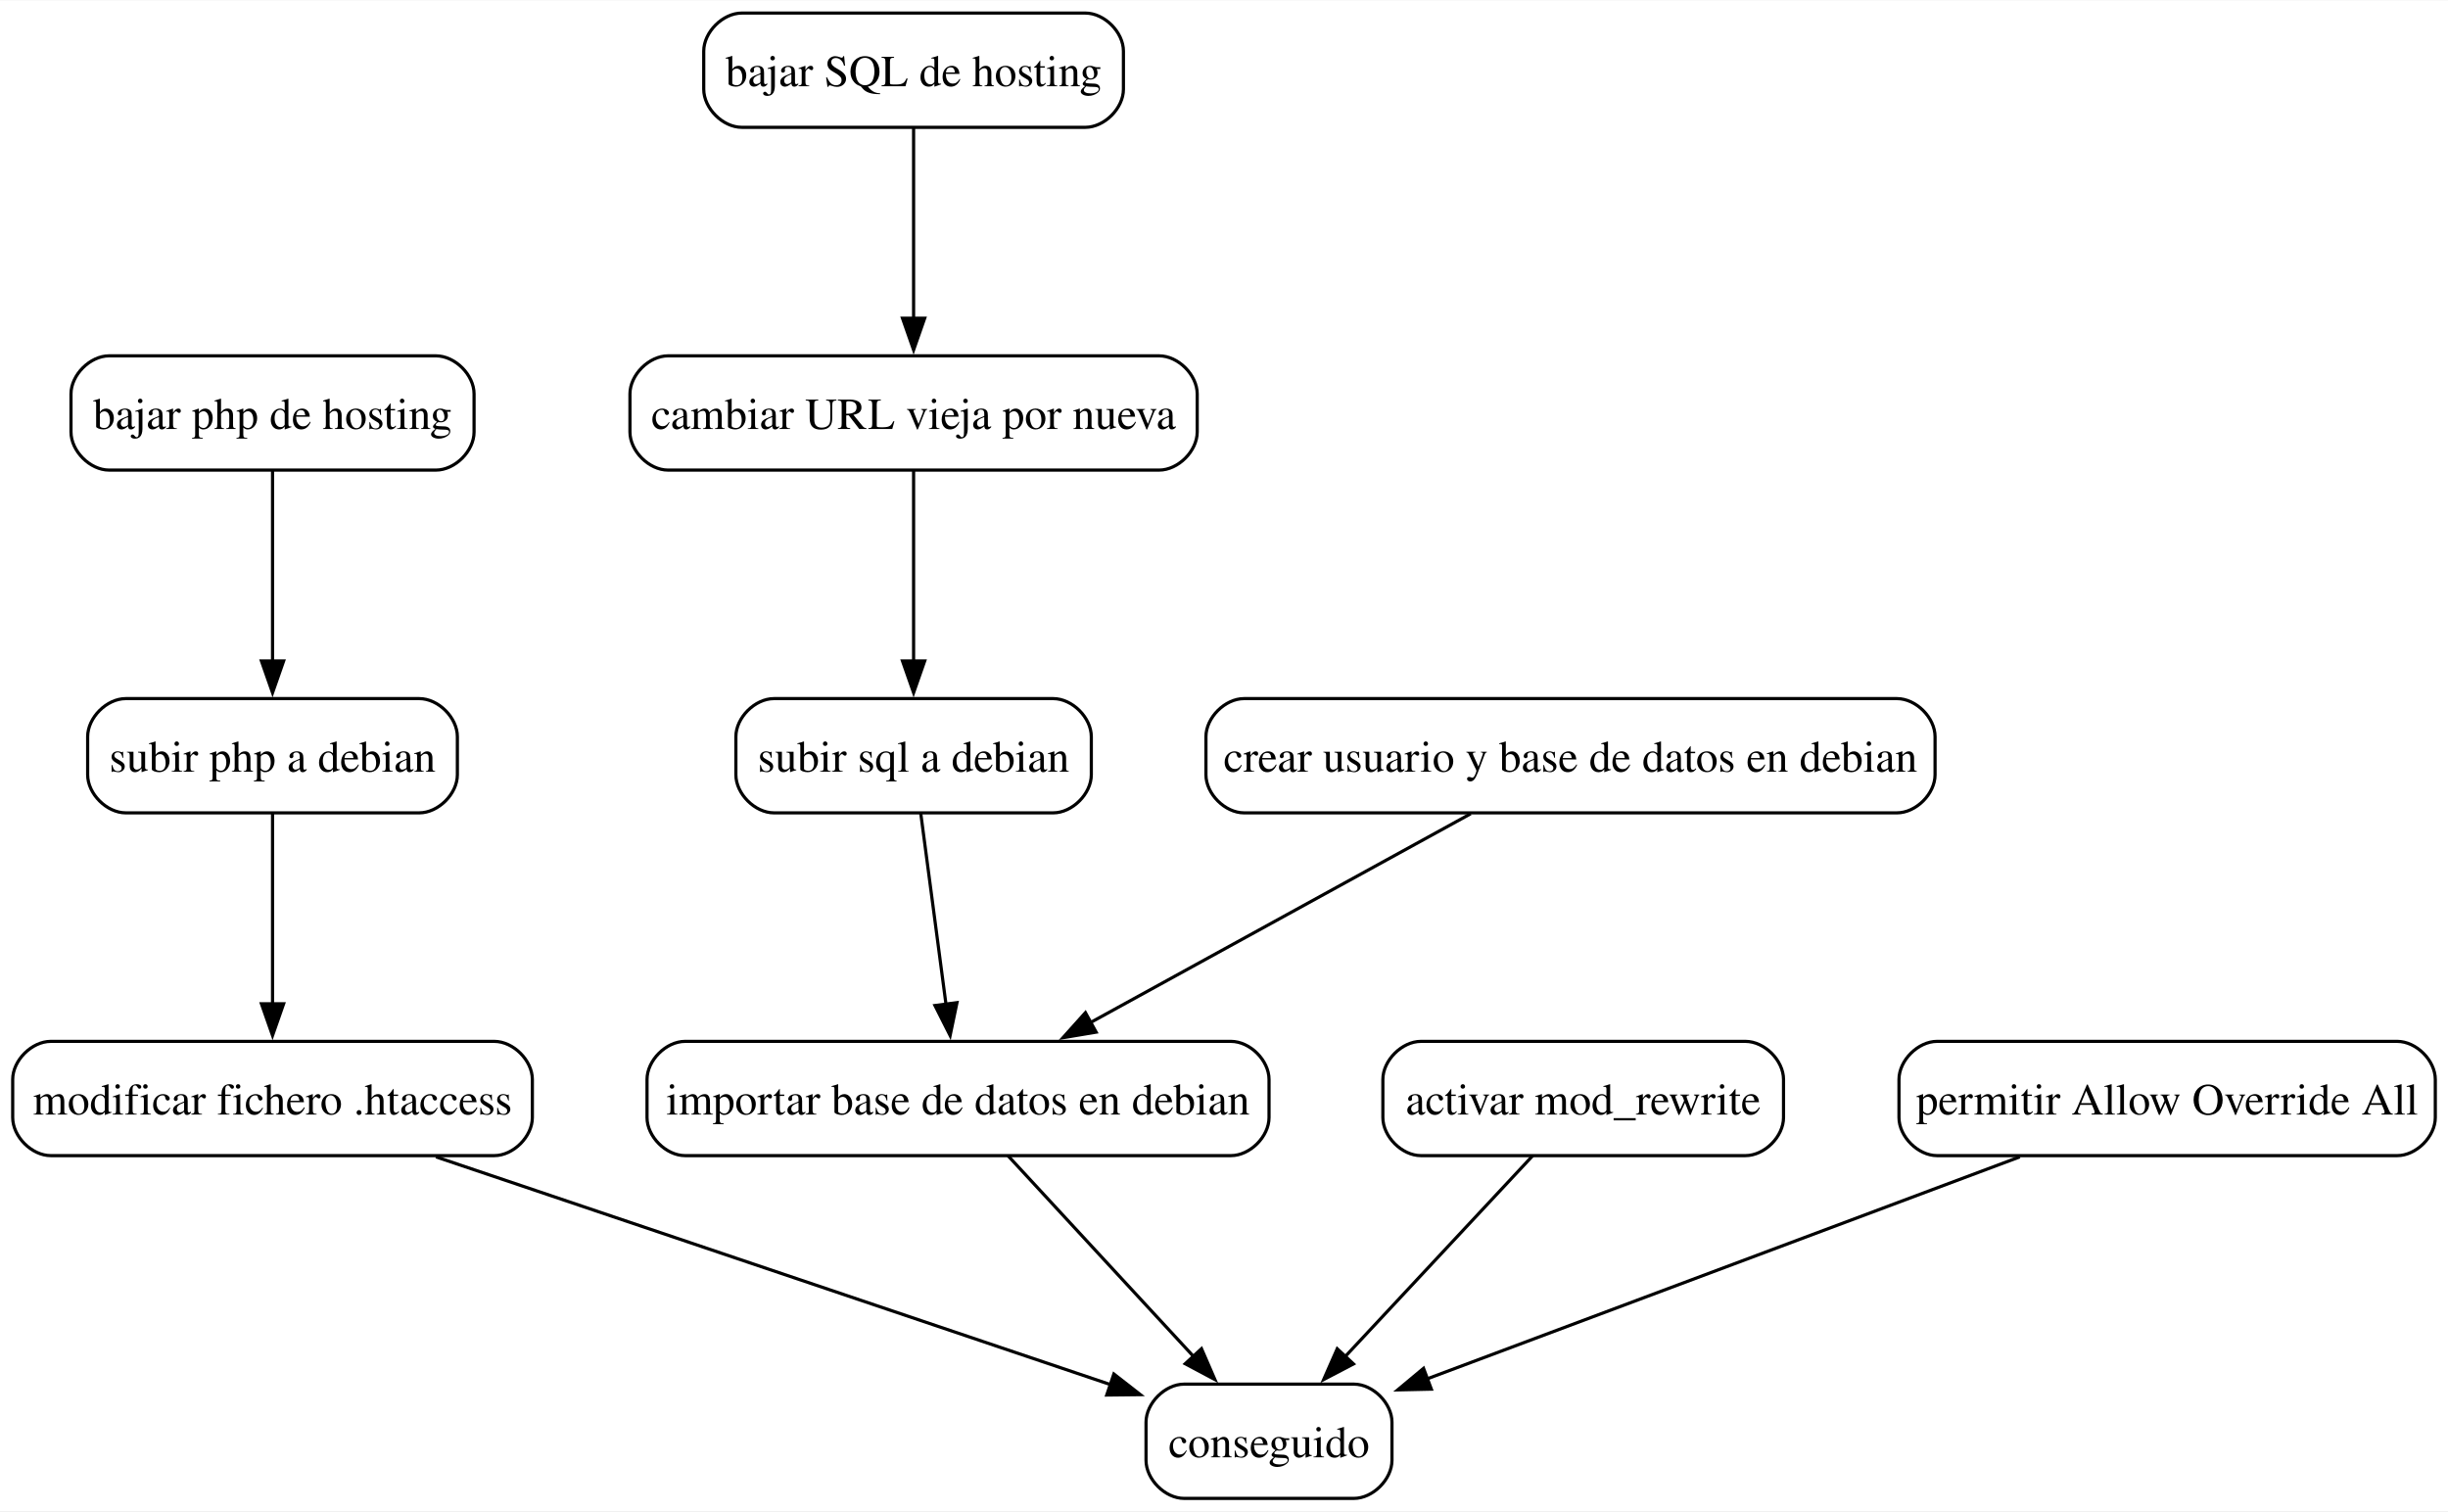
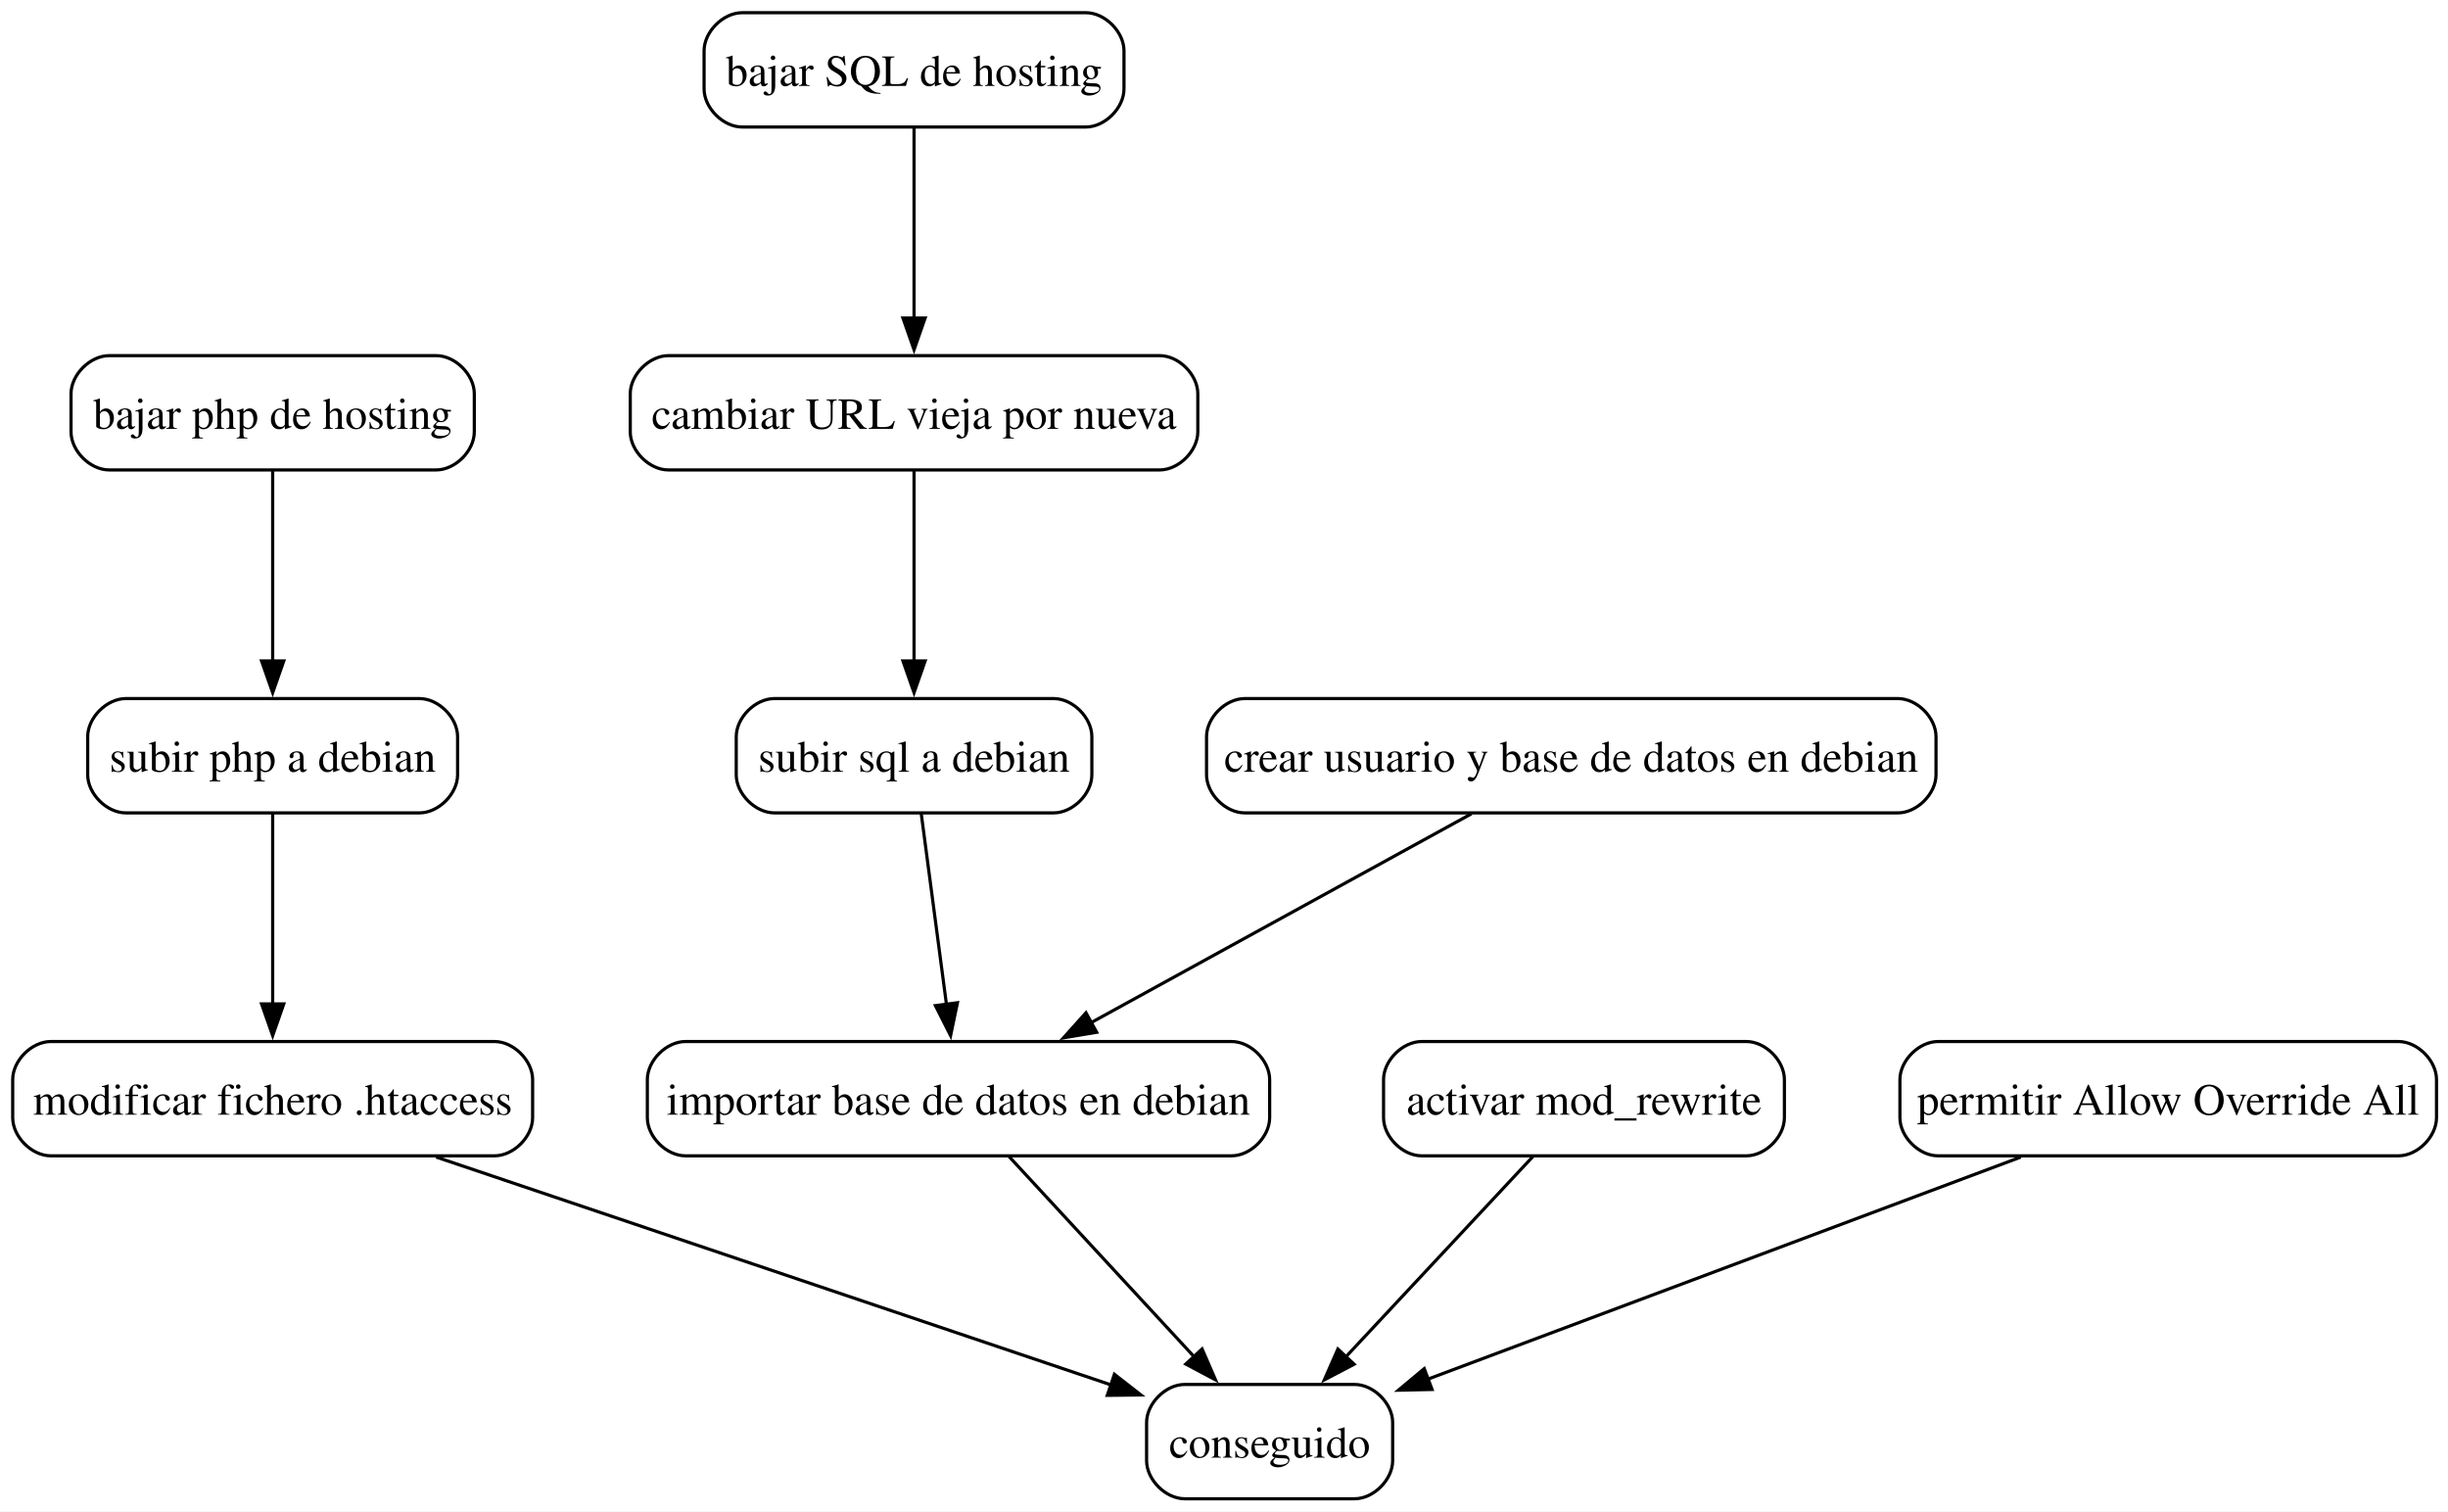
- <svg xmlns="http://www.w3.org/2000/svg" width="771pt" height="476pt" viewBox="0.00 0.00 771.38 476.00">
+ <svg xmlns="http://www.w3.org/2000/svg" width="771pt" height="476pt" viewBox="0.00 0.00 771.00 476.00">
  <g id="graph0" class="graph" transform="scale(1 1) rotate(0) translate(4 472)">
    <polygon fill="white" stroke="none" points="-4,4 -4,-472 767.38,-472 767.38,4 -4,4" />
    <g id="node1" class="node">
      <path fill="none" stroke="black" d="M133.38,-360C133.38,-360 30.38,-360 30.38,-360 24.38,-360 18.37,-354 18.37,-348 18.37,-348 18.37,-336 18.37,-336 18.37,-330 24.37,-324 30.37,-324 30.37,-324 133.38,-324 133.38,-324 139.38,-324 145.38,-330 145.38,-336 145.38,-336 145.38,-348 145.38,-348 145.38,-354 139.38,-360 133.38,-360" />
-       <text text-anchor="middle" x="81.88" y="-336.95" font-family="Times,serif" font-size="14.00">bajar php de hosting</text>
+       <text xml:space="preserve" text-anchor="middle" x="81.88" y="-336.95" font-family="Times,serif" font-size="14.00">bajar php de hosting</text>
    </g>
    <g id="node2" class="node">
      <path fill="none" stroke="black" d="M128.12,-252C128.12,-252 35.62,-252 35.62,-252 29.62,-252 23.62,-246 23.62,-240 23.62,-240 23.62,-228 23.62,-228 23.62,-222 29.62,-216 35.62,-216 35.62,-216 128.12,-216 128.12,-216 134.12,-216 140.12,-222 140.12,-228 140.12,-228 140.12,-240 140.12,-240 140.12,-246 134.12,-252 128.12,-252" />
-       <text text-anchor="middle" x="81.88" y="-228.95" font-family="Times,serif" font-size="14.00">subir php a debian</text>
+       <text xml:space="preserve" text-anchor="middle" x="81.88" y="-228.95" font-family="Times,serif" font-size="14.00">subir php a debian</text>
    </g>
    <g id="edge1" class="edge">
      <path fill="none" stroke="black" d="M81.88,-323.97C81.88,-307.76 81.88,-283.06 81.88,-263.79" />
      <polygon fill="black" stroke="black" points="85.38,-263.85 81.88,-253.85 78.38,-263.85 85.38,-263.85" />
    </g>
    <g id="node3" class="node">
      <path fill="none" stroke="black" d="M151.75,-144C151.75,-144 12,-144 12,-144 6,-144 0,-138 0,-132 0,-132 0,-120 0,-120 0,-114 6,-108 12,-108 12,-108 151.75,-108 151.75,-108 157.75,-108 163.75,-114 163.75,-120 163.75,-120 163.75,-132 163.75,-132 163.75,-138 157.75,-144 151.75,-144" />
-       <text text-anchor="middle" x="81.88" y="-120.95" font-family="Times,serif" font-size="14.00">modificar fichero .htaccess</text>
+       <text xml:space="preserve" text-anchor="middle" x="81.88" y="-120.95" font-family="Times,serif" font-size="14.00">modificar fichero .htaccess</text>
    </g>
    <g id="edge2" class="edge">
      <path fill="none" stroke="black" d="M81.88,-215.97C81.88,-199.76 81.88,-175.06 81.88,-155.79" />
      <polygon fill="black" stroke="black" points="85.38,-155.85 81.88,-145.85 78.38,-155.85 85.38,-155.85" />
    </g>
    <g id="node4" class="node">
      <path fill="none" stroke="black" d="M422.62,-36C422.62,-36 369.12,-36 369.12,-36 363.12,-36 357.12,-30 357.12,-24 357.12,-24 357.12,-12 357.12,-12 357.12,-6 363.12,0 369.12,0 369.12,0 422.62,0 422.62,0 428.62,0 434.62,-6 434.62,-12 434.62,-12 434.62,-24 434.62,-24 434.62,-30 428.62,-36 422.62,-36" />
-       <text text-anchor="middle" x="395.88" y="-12.95" font-family="Times,serif" font-size="14.00">conseguido</text>
+       <text xml:space="preserve" text-anchor="middle" x="395.88" y="-12.95" font-family="Times,serif" font-size="14.00">conseguido</text>
    </g>
    <g id="edge3" class="edge">
      <path fill="none" stroke="black" d="M133.37,-107.61C192.22,-87.75 287.86,-55.46 346.01,-35.83" />
      <polygon fill="black" stroke="black" points="346.98,-39.2 355.33,-32.69 344.74,-32.57 346.98,-39.2" />
    </g>
    <g id="node5" class="node">
      <path fill="none" stroke="black" d="M338,-468C338,-468 229.75,-468 229.75,-468 223.75,-468 217.75,-462 217.75,-456 217.75,-456 217.75,-444 217.75,-444 217.75,-438 223.75,-432 229.75,-432 229.75,-432 338,-432 338,-432 344,-432 350,-438 350,-444 350,-444 350,-456 350,-456 350,-462 344,-468 338,-468" />
-       <text text-anchor="middle" x="283.88" y="-444.95" font-family="Times,serif" font-size="14.00">bajar SQL de hosting</text>
+       <text xml:space="preserve" text-anchor="middle" x="283.88" y="-444.95" font-family="Times,serif" font-size="14.00">bajar SQL de hosting</text>
    </g>
    <g id="node6" class="node">
      <path fill="none" stroke="black" d="M361.25,-360C361.25,-360 206.5,-360 206.5,-360 200.5,-360 194.5,-354 194.5,-348 194.5,-348 194.5,-336 194.5,-336 194.5,-330 200.5,-324 206.5,-324 206.5,-324 361.25,-324 361.25,-324 367.25,-324 373.25,-330 373.25,-336 373.25,-336 373.25,-348 373.25,-348 373.25,-354 367.25,-360 361.25,-360" />
-       <text text-anchor="middle" x="283.88" y="-336.95" font-family="Times,serif" font-size="14.00">cambiar URL vieja por nueva</text>
+       <text xml:space="preserve" text-anchor="middle" x="283.88" y="-336.95" font-family="Times,serif" font-size="14.00">cambiar URL vieja por nueva</text>
    </g>
    <g id="edge4" class="edge">
      <path fill="none" stroke="black" d="M283.88,-431.97C283.88,-415.76 283.88,-391.06 283.88,-371.79" />
      <polygon fill="black" stroke="black" points="287.38,-371.85 283.88,-361.85 280.38,-371.85 287.38,-371.85" />
    </g>
    <g id="node7" class="node">
      <path fill="none" stroke="black" d="M327.88,-252C327.88,-252 239.88,-252 239.88,-252 233.88,-252 227.88,-246 227.88,-240 227.88,-240 227.88,-228 227.88,-228 227.88,-222 233.88,-216 239.88,-216 239.88,-216 327.88,-216 327.88,-216 333.88,-216 339.88,-222 339.88,-228 339.88,-228 339.88,-240 339.88,-240 339.88,-246 333.88,-252 327.88,-252" />
-       <text text-anchor="middle" x="283.88" y="-228.95" font-family="Times,serif" font-size="14.00">subir sql a debian</text>
+       <text xml:space="preserve" text-anchor="middle" x="283.88" y="-228.95" font-family="Times,serif" font-size="14.00">subir sql a debian</text>
    </g>
    <g id="edge5" class="edge">
      <path fill="none" stroke="black" d="M283.88,-323.97C283.88,-307.76 283.88,-283.06 283.88,-263.79" />
      <polygon fill="black" stroke="black" points="287.38,-263.85 283.88,-253.85 280.38,-263.85 287.38,-263.85" />
    </g>
    <g id="node8" class="node">
      <path fill="none" stroke="black" d="M383.88,-144C383.88,-144 211.88,-144 211.88,-144 205.88,-144 199.88,-138 199.88,-132 199.88,-132 199.88,-120 199.88,-120 199.88,-114 205.88,-108 211.88,-108 211.88,-108 383.88,-108 383.88,-108 389.88,-108 395.88,-114 395.88,-120 395.88,-120 395.88,-132 395.88,-132 395.88,-138 389.88,-144 383.88,-144" />
-       <text text-anchor="middle" x="297.88" y="-120.95" font-family="Times,serif" font-size="14.00">importar base de datos en debian</text>
+       <text xml:space="preserve" text-anchor="middle" x="297.88" y="-120.95" font-family="Times,serif" font-size="14.00">importar base de datos en debian</text>
    </g>
    <g id="edge6" class="edge">
      <path fill="none" stroke="black" d="M286.12,-215.97C288.28,-199.69 291.56,-174.82 294.11,-155.52" />
      <polygon fill="black" stroke="black" points="297.55,-156.21 295.39,-145.84 290.61,-155.3 297.55,-156.21" />
    </g>
    <g id="edge8" class="edge">
      <path fill="none" stroke="black" d="M313.62,-107.97C329.46,-90.84 354.07,-64.22 372.24,-44.56" />
      <polygon fill="black" stroke="black" points="374.6,-47.17 378.82,-37.45 369.46,-42.42 374.6,-47.17" />
    </g>
    <g id="node9" class="node">
      <path fill="none" stroke="black" d="M593.75,-252C593.75,-252 388,-252 388,-252 382,-252 376,-246 376,-240 376,-240 376,-228 376,-228 376,-222 382,-216 388,-216 388,-216 593.75,-216 593.75,-216 599.75,-216 605.75,-222 605.75,-228 605.75,-228 605.75,-240 605.75,-240 605.75,-246 599.75,-252 593.75,-252" />
-       <text text-anchor="middle" x="490.88" y="-228.95" font-family="Times,serif" font-size="14.00">crear usuario y base de datos en debian</text>
+       <text xml:space="preserve" text-anchor="middle" x="490.88" y="-228.95" font-family="Times,serif" font-size="14.00">crear usuario y base de datos en debian</text>
    </g>
    <g id="edge7" class="edge">
      <path fill="none" stroke="black" d="M459.44,-215.73C426.73,-197.77 375.36,-169.55 339.34,-149.78" />
      <polygon fill="black" stroke="black" points="341.4,-146.91 330.95,-145.16 338.03,-153.05 341.4,-146.91" />
    </g>
    <g id="node10" class="node">
      <path fill="none" stroke="black" d="M546,-144C546,-144 443.75,-144 443.75,-144 437.75,-144 431.75,-138 431.75,-132 431.75,-132 431.75,-120 431.75,-120 431.75,-114 437.75,-108 443.75,-108 443.75,-108 546,-108 546,-108 552,-108 558,-114 558,-120 558,-120 558,-132 558,-132 558,-138 552,-144 546,-144" />
-       <text text-anchor="middle" x="494.88" y="-120.95" font-family="Times,serif" font-size="14.00">activar mod_rewrite</text>
+       <text xml:space="preserve" text-anchor="middle" x="494.88" y="-120.95" font-family="Times,serif" font-size="14.00">activar mod_rewrite</text>
    </g>
    <g id="edge9" class="edge">
      <path fill="none" stroke="black" d="M478.97,-107.97C462.97,-90.84 438.11,-64.22 419.75,-44.56" />
      <polygon fill="black" stroke="black" points="422.49,-42.37 413.1,-37.45 417.37,-47.14 422.49,-42.37" />
    </g>
    <g id="node11" class="node">
      <path fill="none" stroke="black" d="M751.38,-144C751.38,-144 606.38,-144 606.38,-144 600.38,-144 594.38,-138 594.38,-132 594.38,-132 594.38,-120 594.38,-120 594.38,-114 600.38,-108 606.38,-108 606.38,-108 751.38,-108 751.38,-108 757.38,-108 763.38,-114 763.38,-120 763.38,-120 763.38,-132 763.38,-132 763.38,-138 757.38,-144 751.38,-144" />
-       <text text-anchor="middle" x="678.88" y="-120.95" font-family="Times,serif" font-size="14.00">permitir Allow Override All</text>
+       <text xml:space="preserve" text-anchor="middle" x="678.88" y="-120.95" font-family="Times,serif" font-size="14.00">permitir Allow Override All</text>
    </g>
    <g id="edge10" class="edge">
      <path fill="none" stroke="black" d="M632.46,-107.61C580.97,-88.33 498.21,-57.33 445.47,-37.58" />
      <polygon fill="black" stroke="black" points="447.03,-34.42 436.43,-34.19 444.57,-40.98 447.03,-34.42" />
    </g>
  </g>
</svg>
